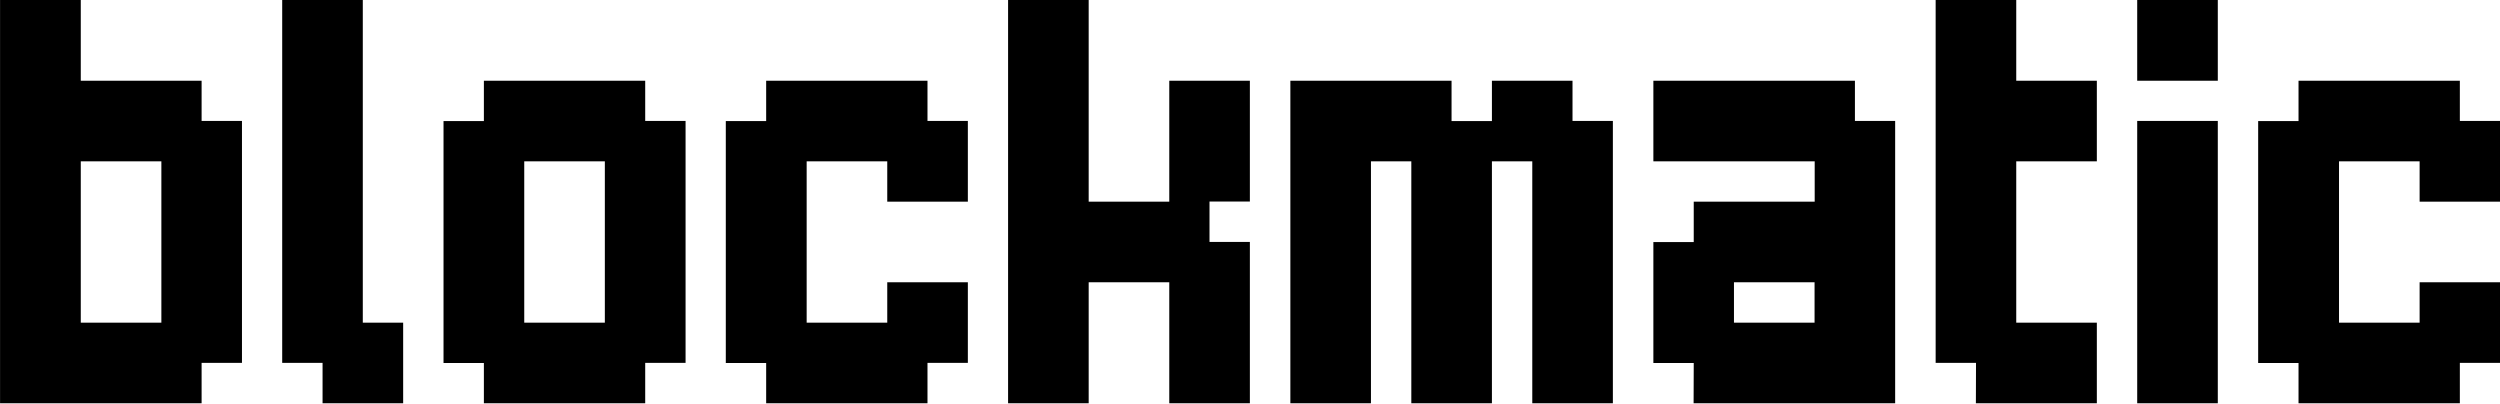
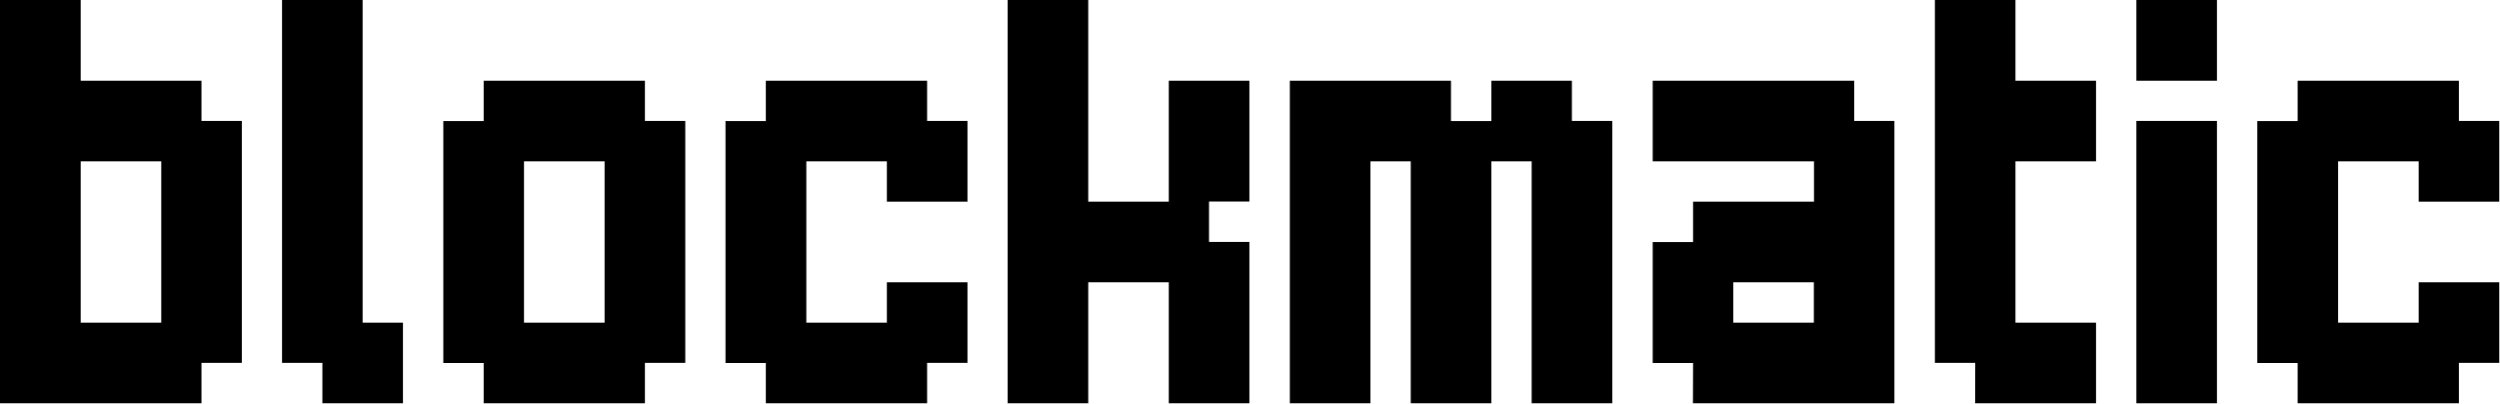
- <svg xmlns="http://www.w3.org/2000/svg" width="72.333" height="11.667" viewBox="0 0 19.138 3.087">
+ <svg xmlns="http://www.w3.org/2000/svg" viewBox="0 0 19.138 3.087">
  <path d="M1.235 2.47H.618V1.235h.617zM0 3.087h1.543v-.309h.309V.926h-.309V.618H.618V0H0zm2.469 0h.617V2.47h-.309V0h-.617v2.778h.309zm2.161-.617h-.617V1.235h.617zm-.926.617h1.235v-.309h.309V.926h-.309V.618H3.704v.309h-.309v1.852h.309zm2.161 0H7.1v-.309h.309v-.617h-.617v.309h-.617V1.235h.617v.309h.617V.926H7.1V.618H5.865v.309h-.309v1.852h.309zm1.852 0h.617v-.926h.617v.926h.617V1.852h-.309v-.309h.309V.618h-.617v.926h-.617V0h-.617zm2.161 0h.617V1.235h.309v1.852h.617V1.235h.309v1.852h.617V.926h-.309V.618h-.617v.309h-.309V.618H9.878zm4.013-.617h-.617v-.309h.617zm-.926.617h1.543V.926H14.2V.618h-1.543v.617h1.235v.309h-.926v.309h-.309v.926h.309zm2.161 0h.926V2.47h-.617V1.235h.617V.618h-.617V0h-.617v2.778h.309zm1.235 0h.617V.926h-.617zm0-2.469h.617V0h-.617zm1.235 2.469h1.235v-.309h.309v-.617h-.617v.309h-.617V1.235h.617v.309h.617V.926h-.309V.618h-1.235v.309h-.309v1.852h.309z" />
</svg>
